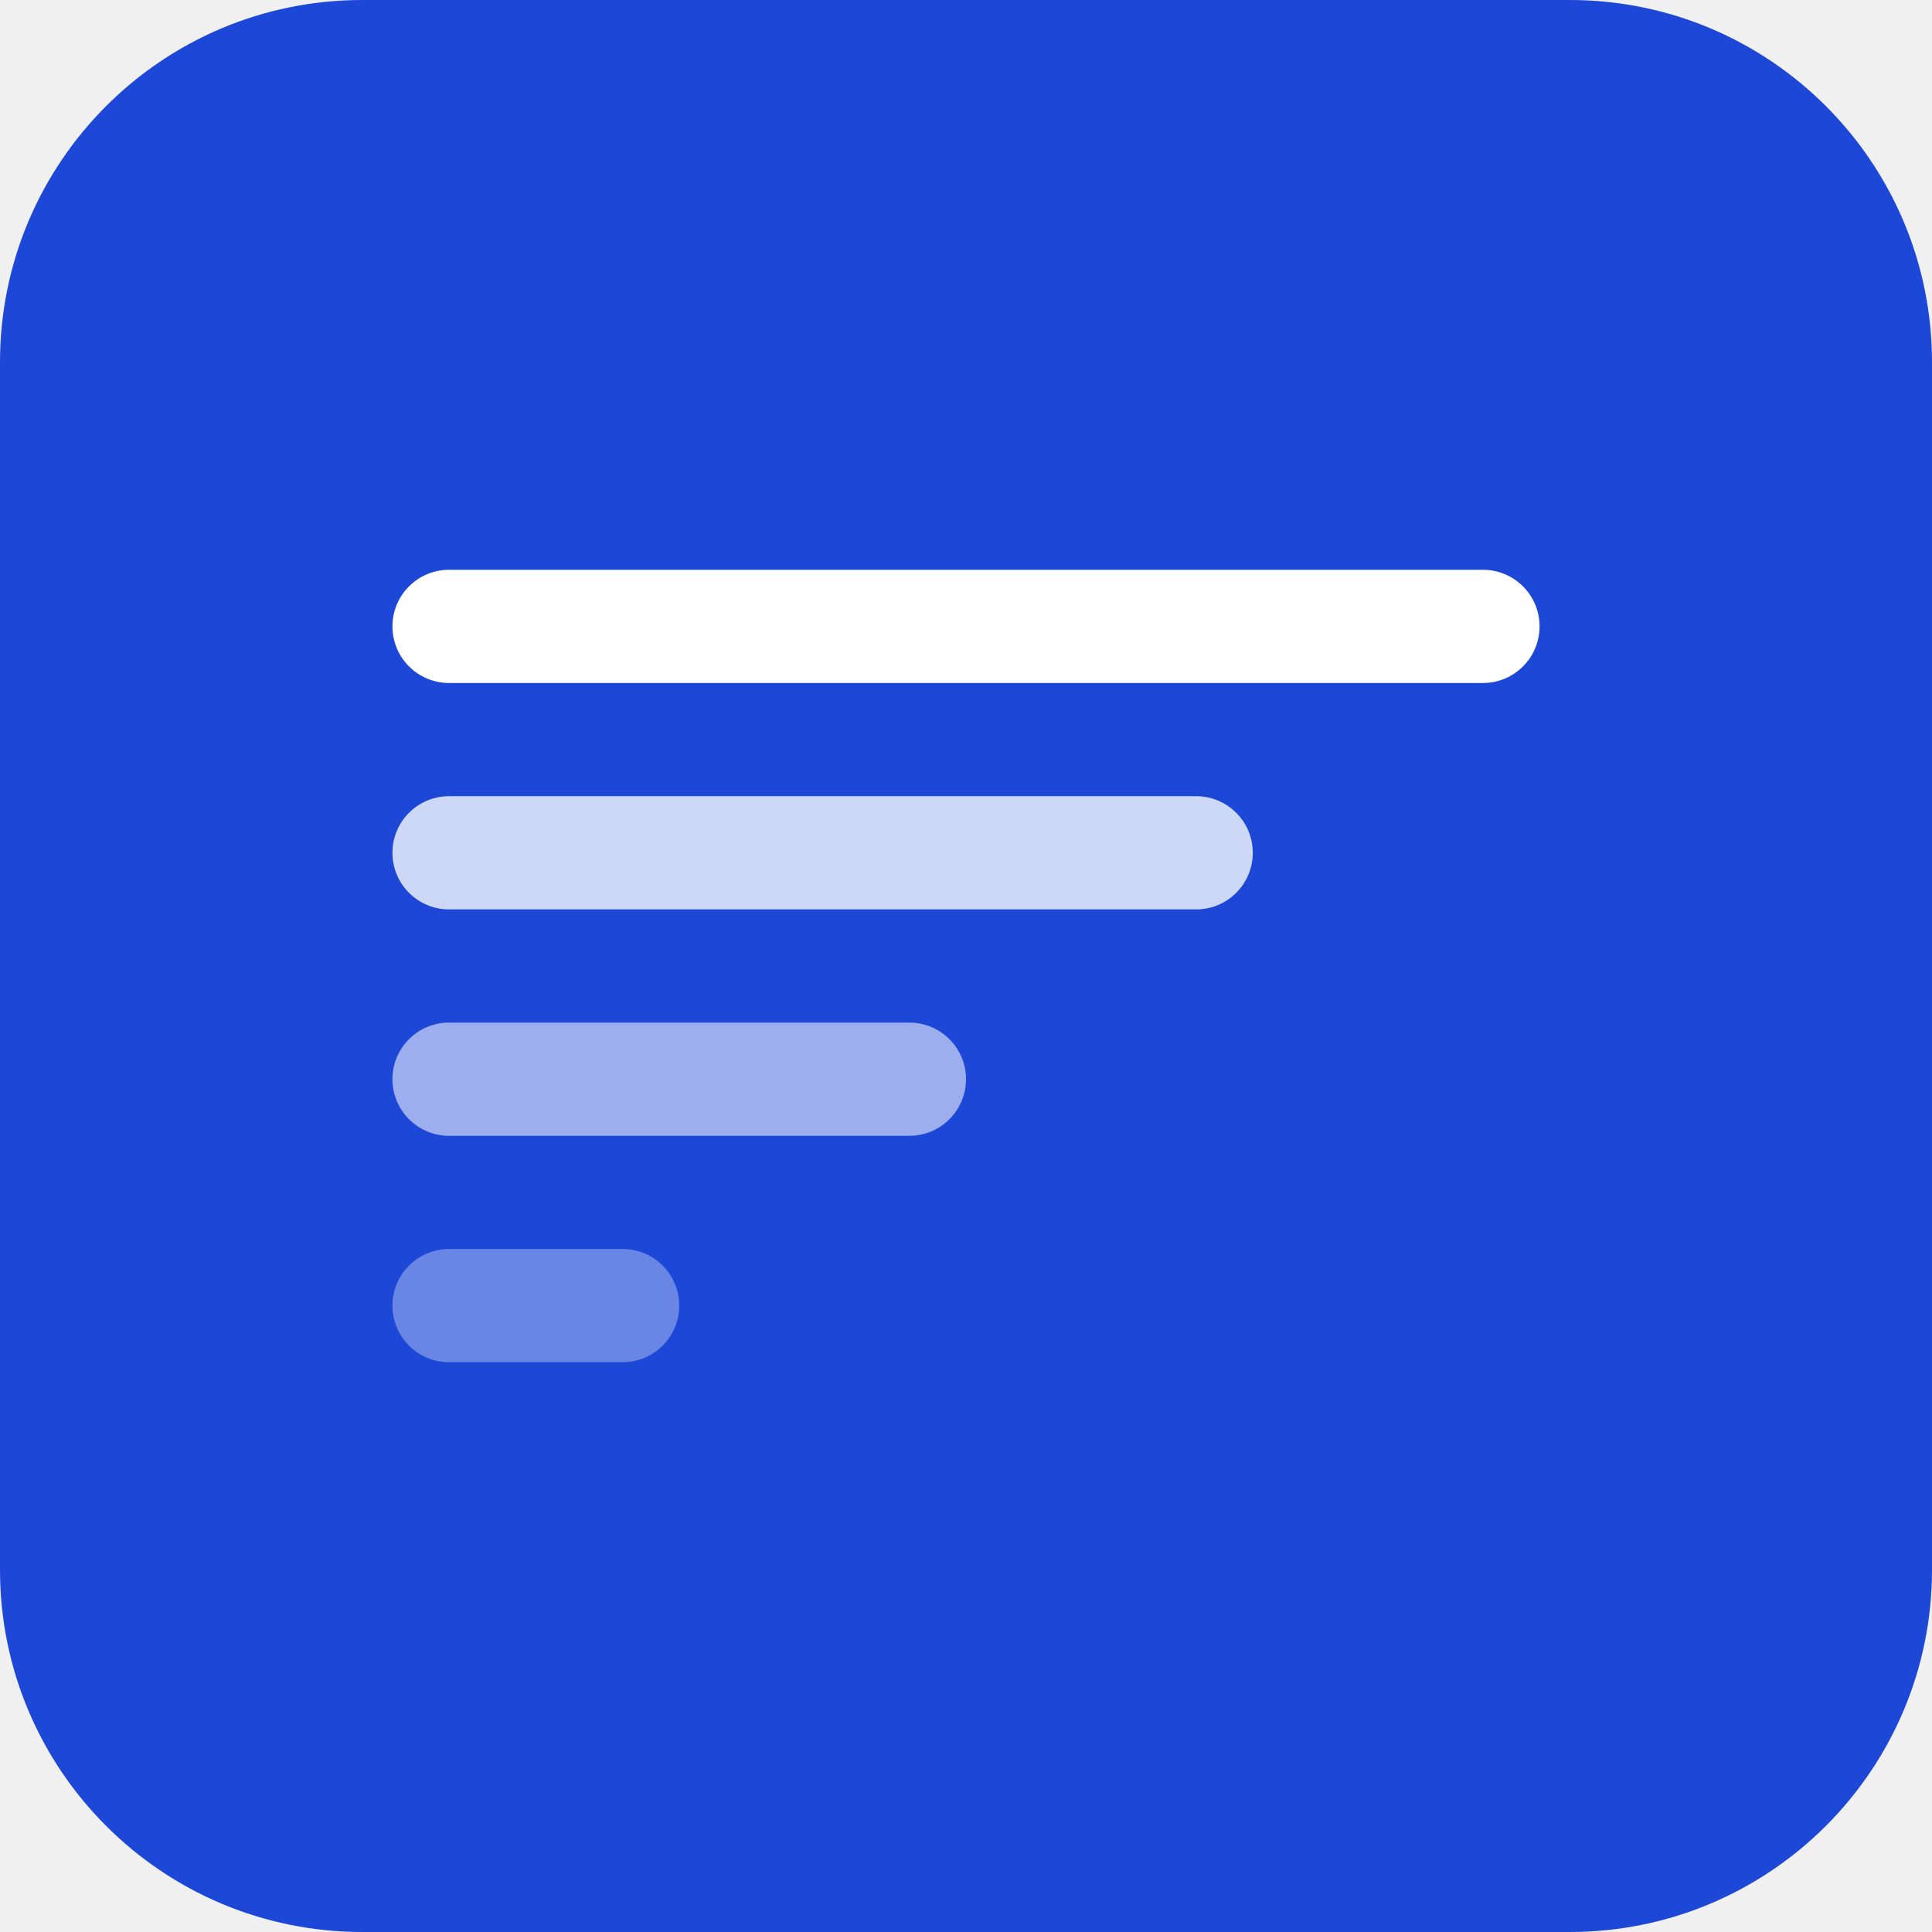
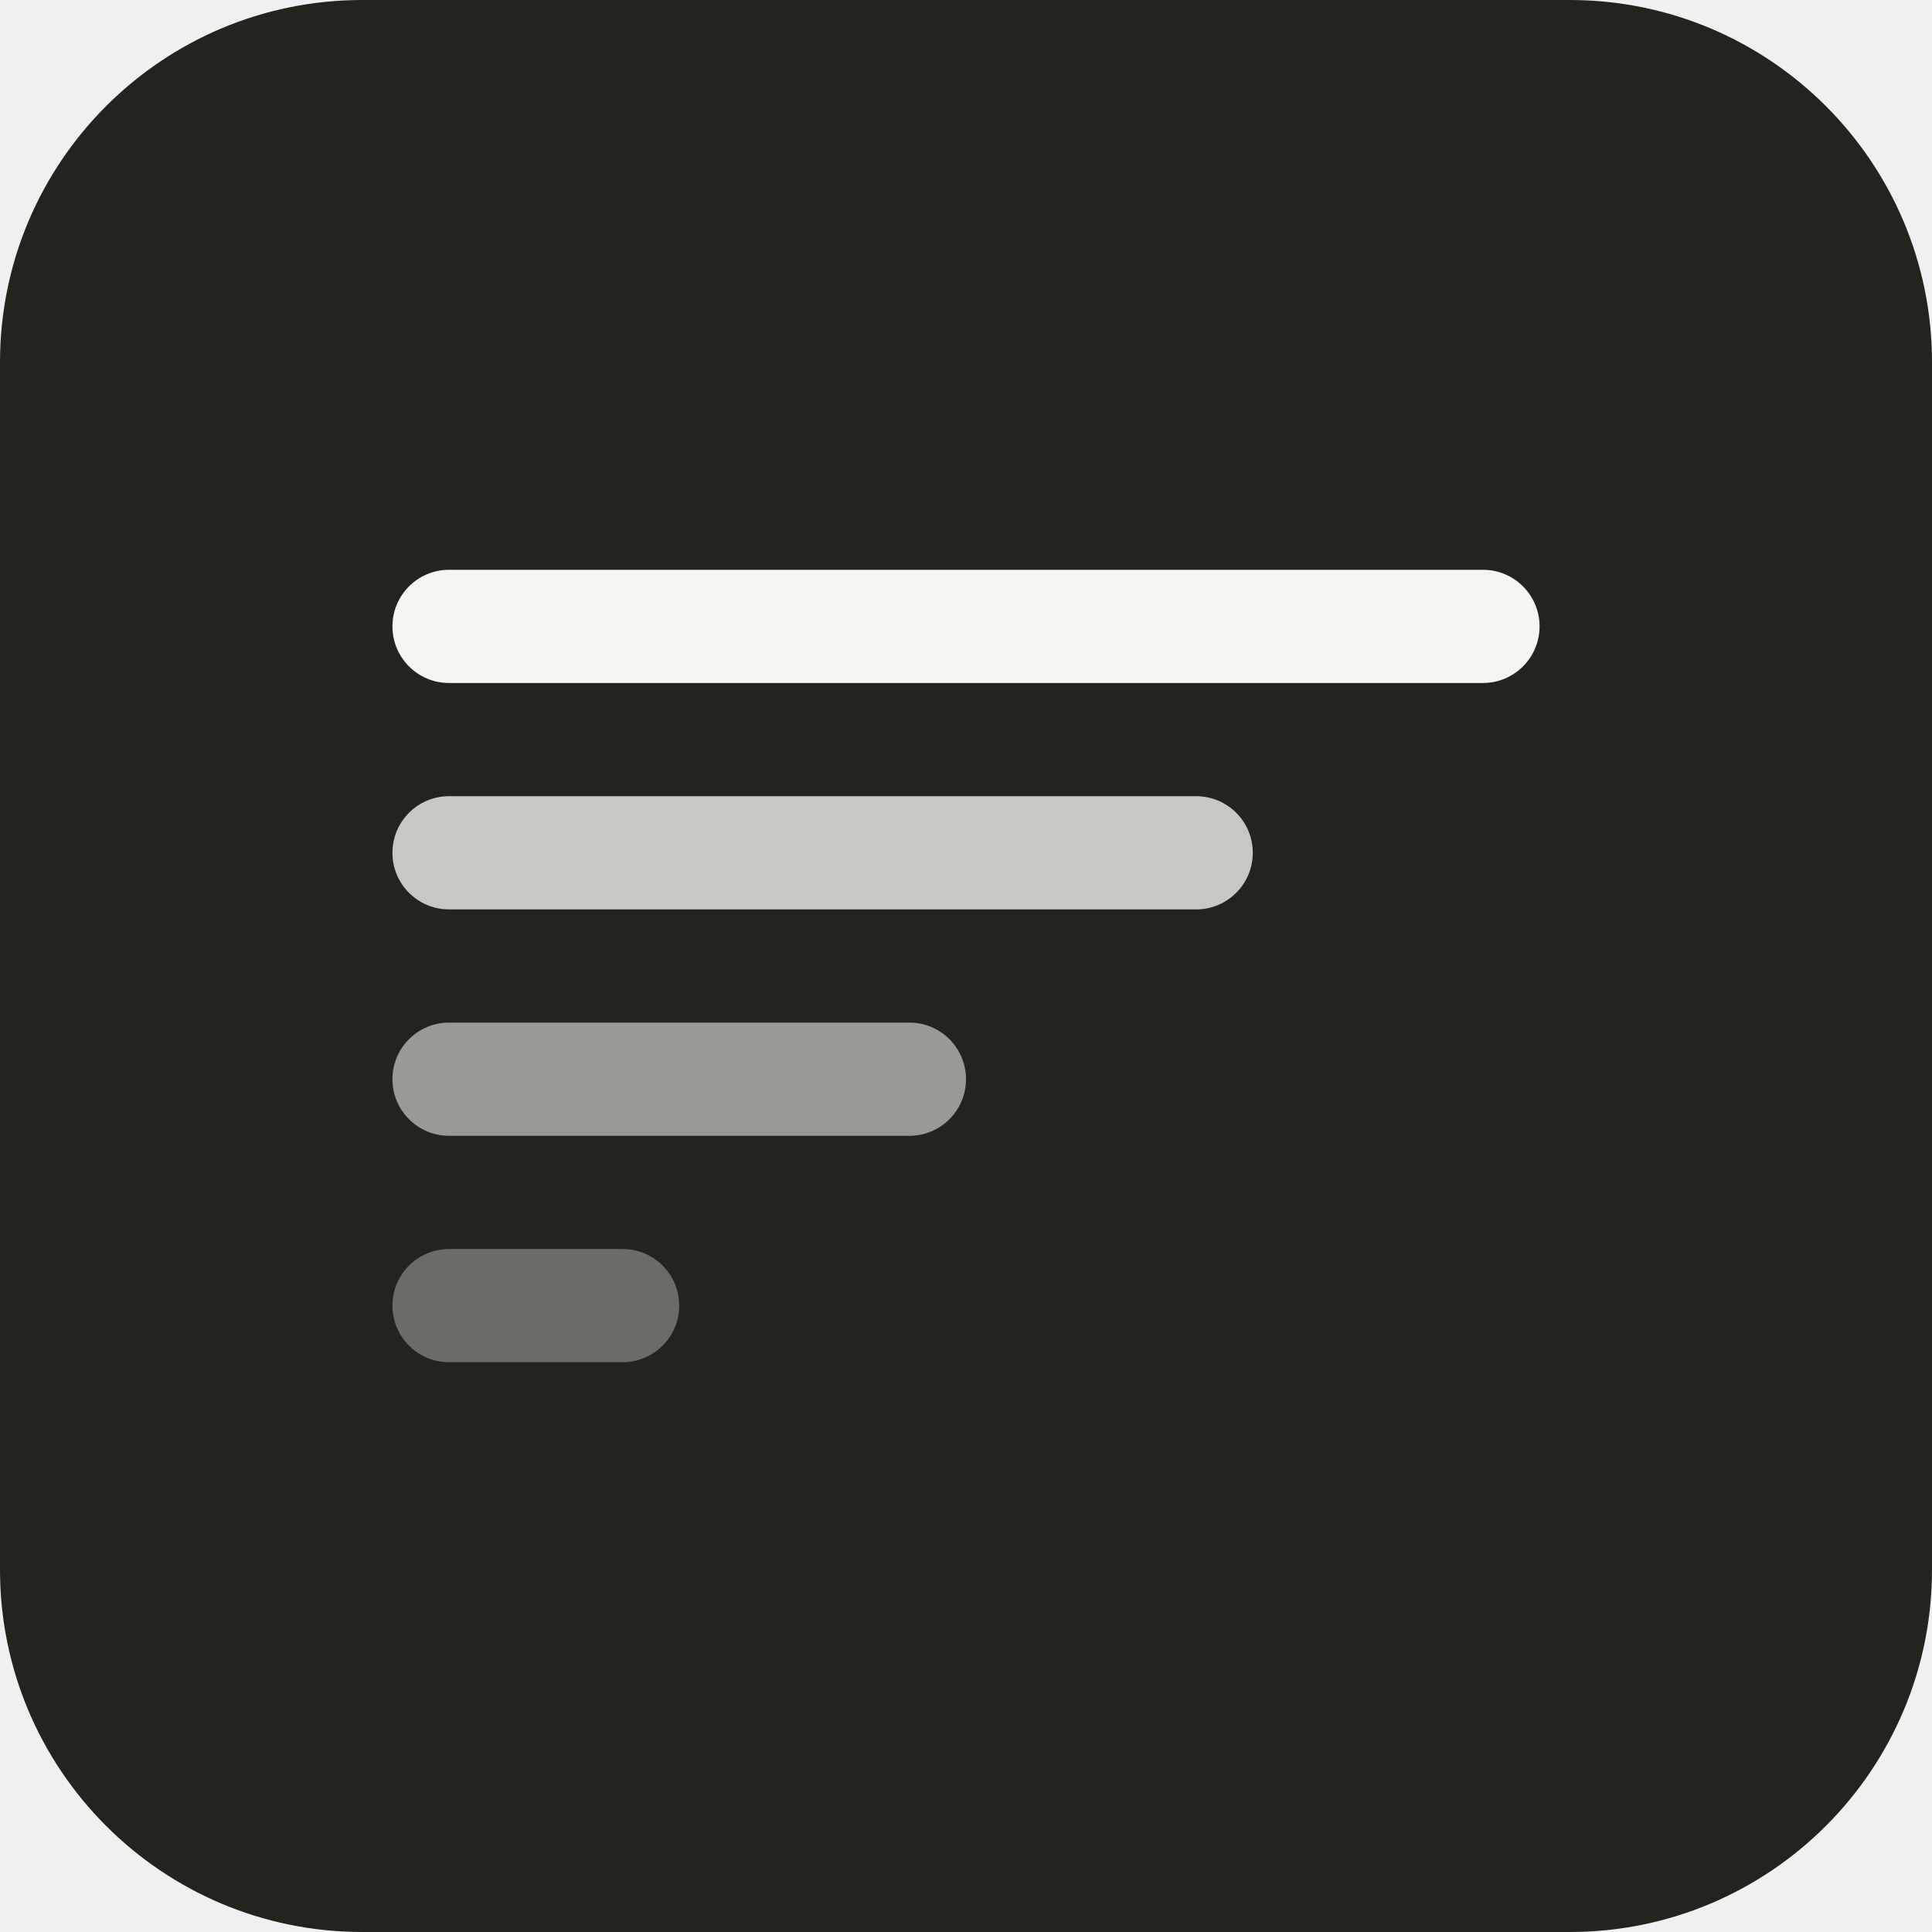
<svg xmlns="http://www.w3.org/2000/svg" width="512" height="512" viewBox="0 0 512 512">
-   <rect width="512" height="512" rx="96" fill="#1d47d6" />
-   <rect x="104" y="151" width="304" height="30" rx="15" fill="#ffffff" opacity="1" />
-   <rect x="104" y="211" width="228" height="30" rx="15" fill="#ffffff" opacity="0.78" />
-   <rect x="104" y="271" width="152" height="30" rx="15" fill="#ffffff" opacity="0.56" />
-   <rect x="104" y="331" width="76" height="30" rx="15" fill="#ffffff" opacity="0.34" />
+   <rect width="512" height="512" rx="96" fill="#24241f" />
+   <rect x="104" y="151" width="304" height="30" rx="15" fill="#f6f5f2" opacity="1" />
+   <rect x="104" y="211" width="228" height="30" rx="15" fill="#f6f5f2" opacity="0.78" />
+   <rect x="104" y="271" width="152" height="30" rx="15" fill="#f6f5f2" opacity="0.56" />
+   <rect x="104" y="331" width="76" height="30" rx="15" fill="#f6f5f2" opacity="0.34" />
</svg>
